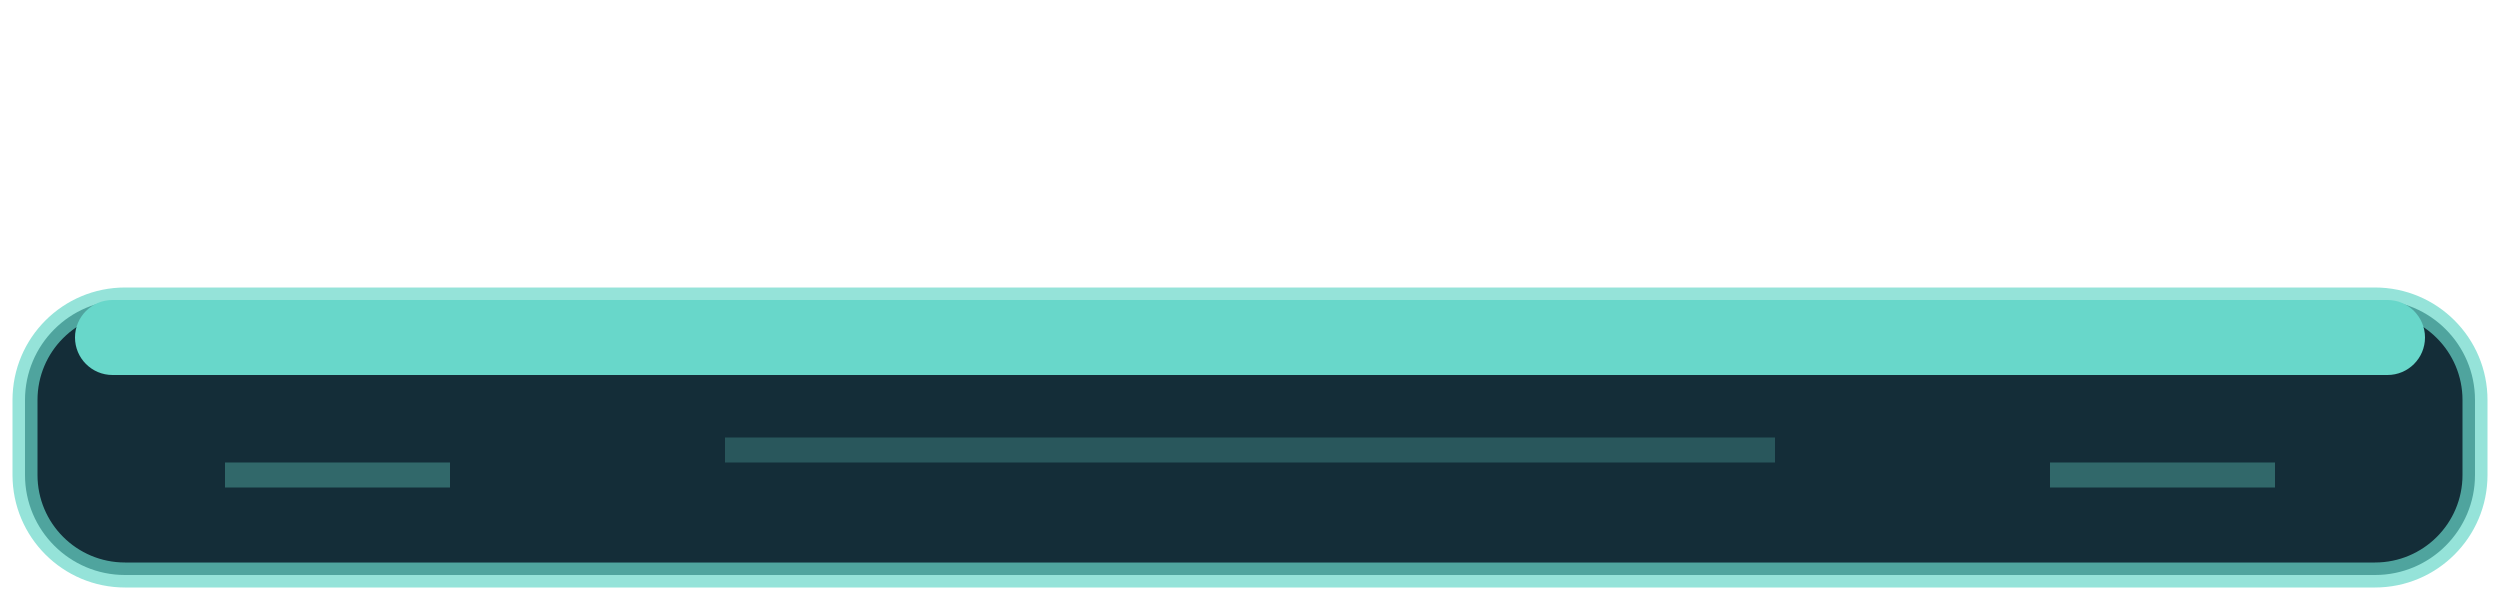
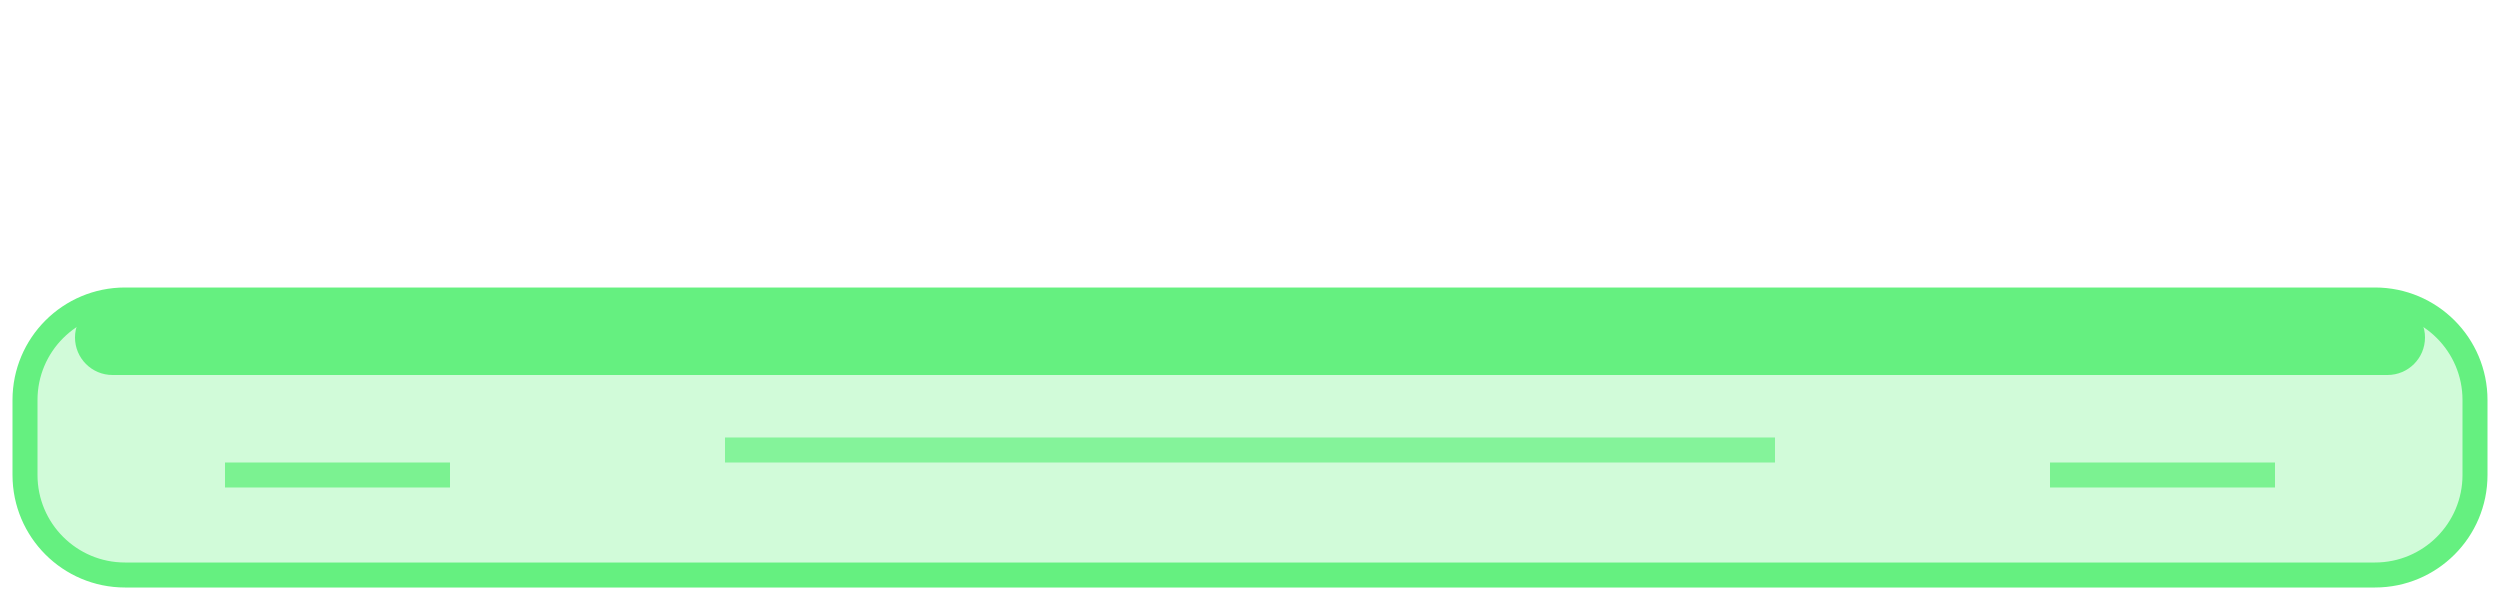
<svg xmlns="http://www.w3.org/2000/svg" width="100" height="24" viewBox="0 0 100 24">
-   <rect x="1" y="12" width="98" height="11" rx="4" fill="#142d38" stroke="#68d7ca" stroke-opacity=".7" />
-   <rect x="3" y="12" width="94" height="3" rx="1.5" fill="#68d7ca" />
-   <path d="M9 19h9m64 0h9" stroke="#68d7ca" stroke-opacity=".35" />
-   <path d="M29 18h42" stroke="#68d7ca" stroke-opacity=".25" />
+   <rect x="1" y="12" width="98" height="11" rx="4" fill="#65f080" fill-opacity=".3" stroke="#65f080" />
+   <rect x="3" y="12" width="94" height="3" rx="1.5" fill="#65f080" />
+   <path d="M9 19h9m64 0h9" stroke="#65f080" stroke-opacity=".8" />
+   <path d="M29 18h42" stroke="#65f080" stroke-opacity=".7" />
</svg>
